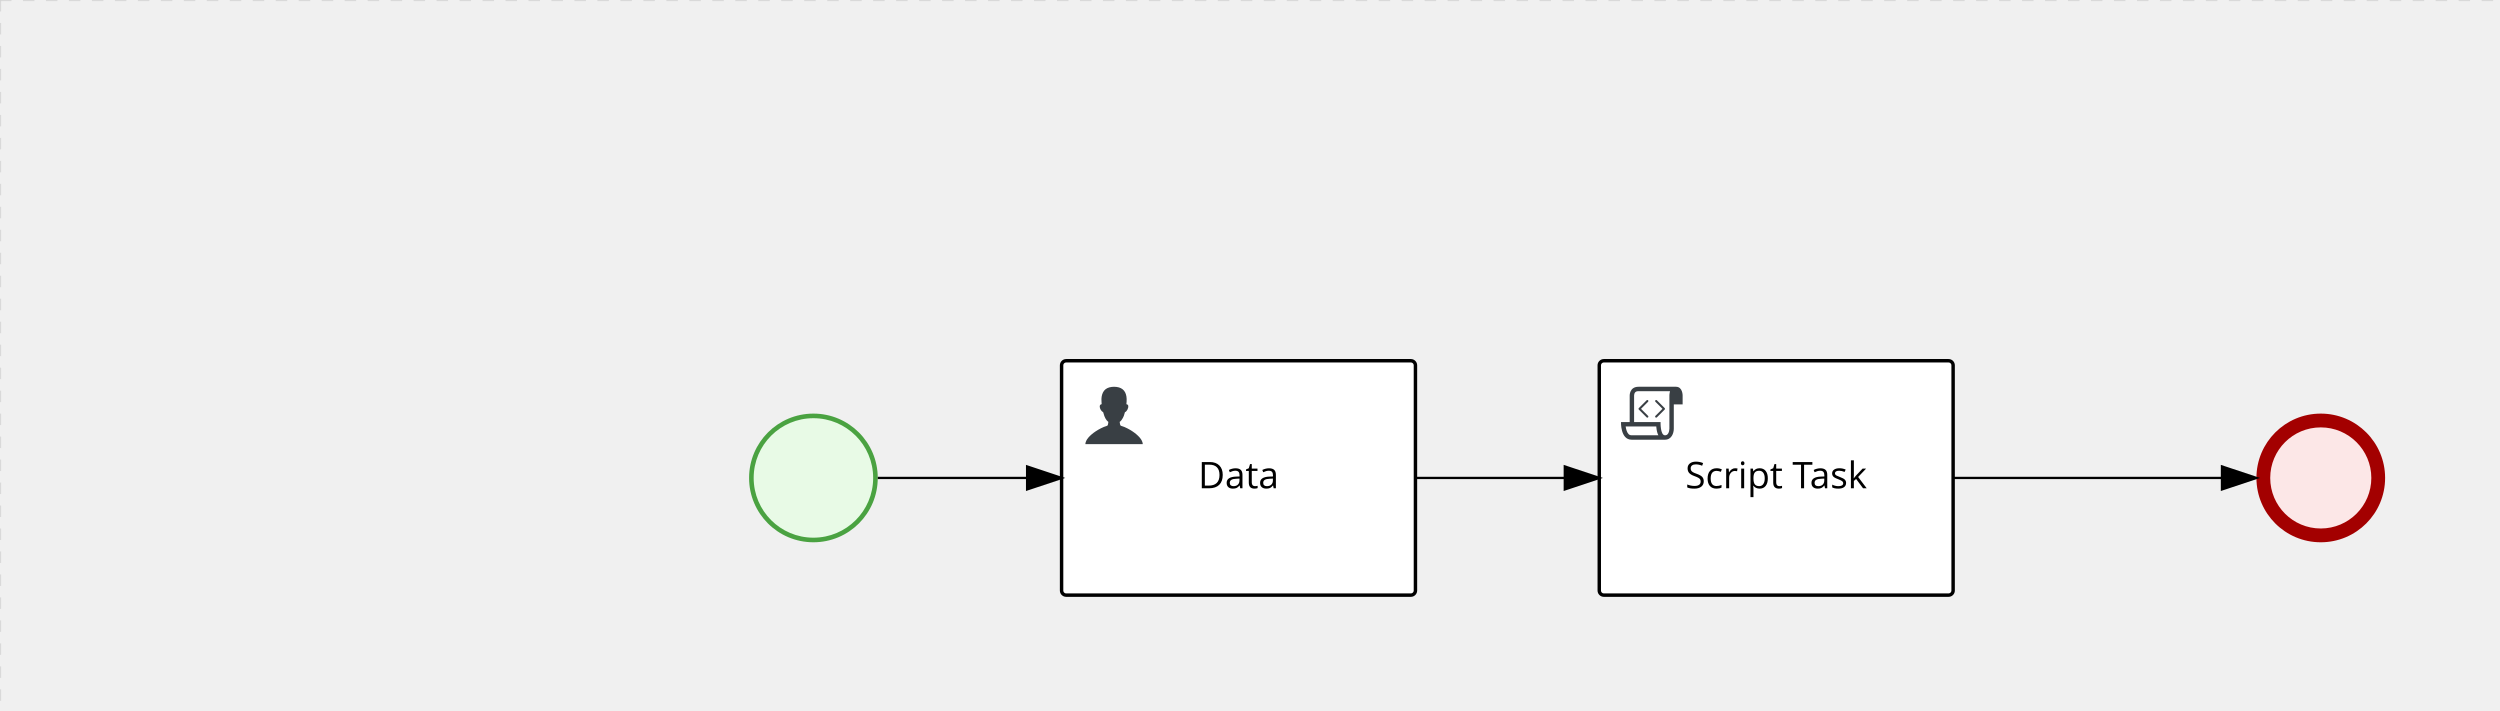
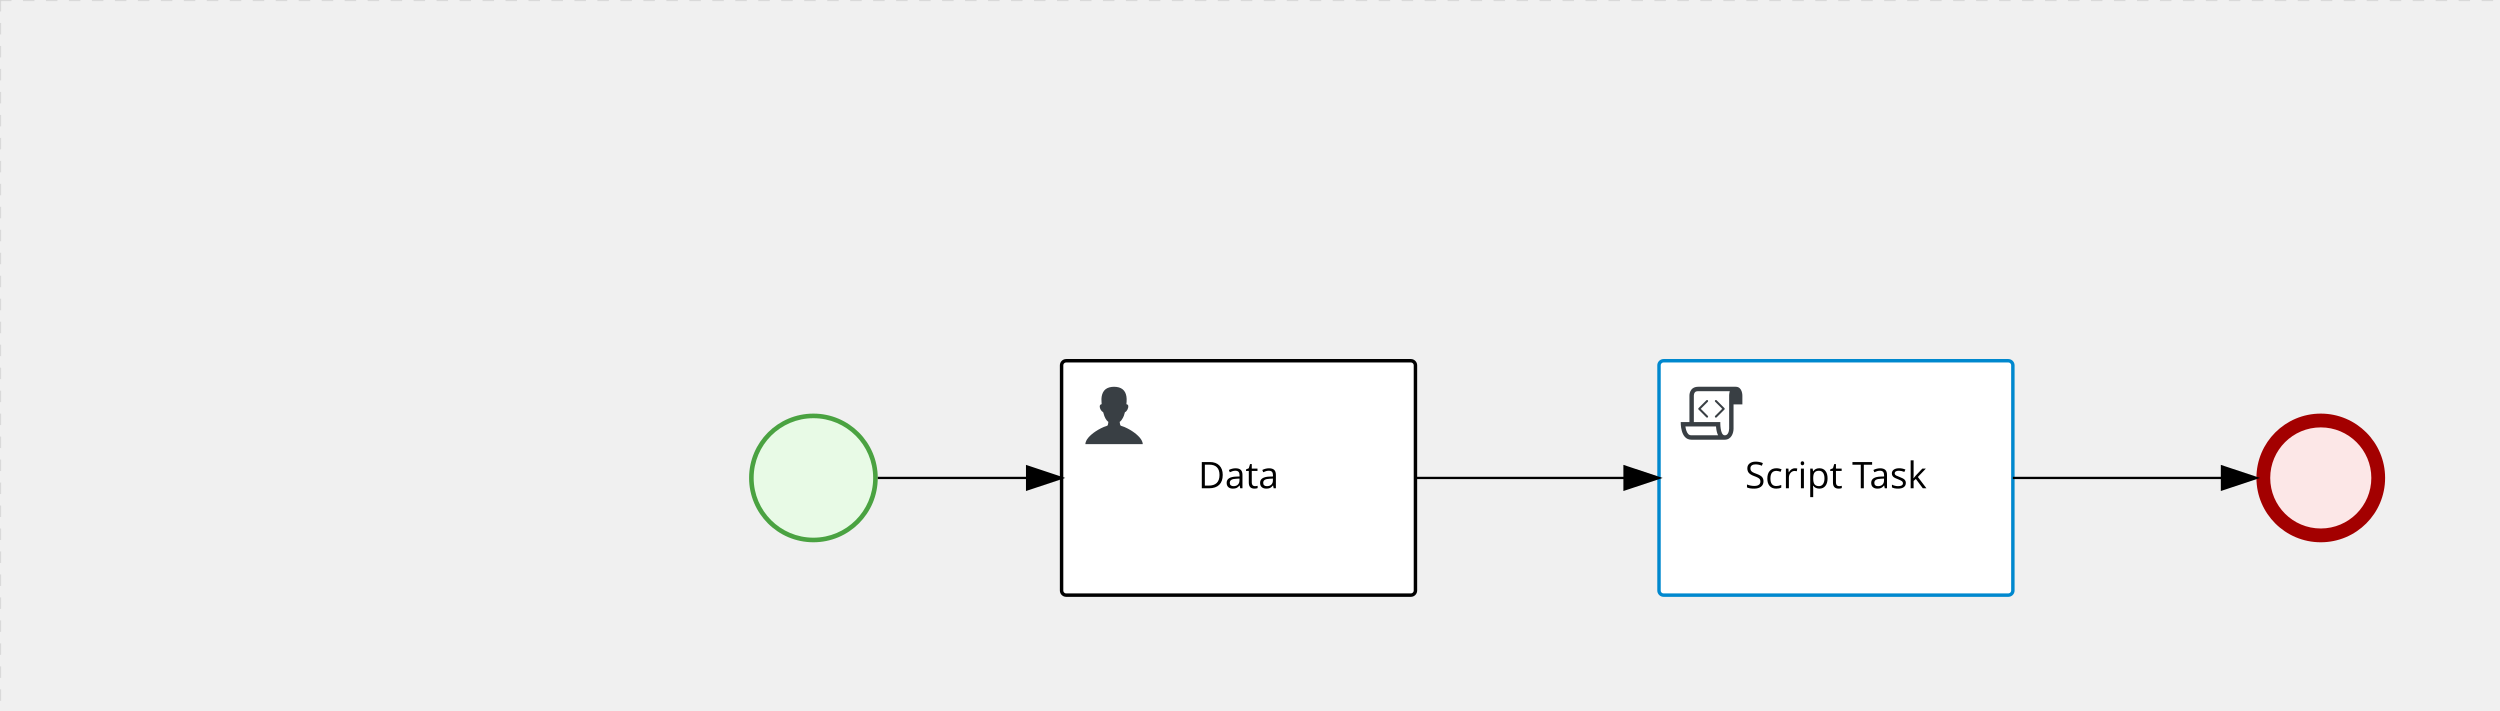
<svg xmlns="http://www.w3.org/2000/svg" version="1.1" width="1088" height="309" viewBox="0 0 1088 309">
  <defs />
  <g transform="matrix(1,0,0,1,0,0)">
    <g>
      <g>
        <g>
          <path fill="none" stroke="#d3d3d3" paint-order="fill stroke markers" d=" M 0 0 L 1200 0" stroke-miterlimit="10" stroke-opacity="0.8" stroke-dasharray="5" />
        </g>
        <g>
          <path fill="none" stroke="#d3d3d3" paint-order="fill stroke markers" d=" M 0 0 L 0 800" stroke-miterlimit="10" stroke-opacity="0.8" stroke-dasharray="5" />
        </g>
      </g>
      <g id="_80ABA180-F16E-46DF-8144-E8D290E615B0" bpmn2nodeid="_80ABA180-F16E-46DF-8144-E8D290E615B0" transform="matrix(1,0,0,1,462,157)">
        <g>
          <path fill="none" stroke="none" />
        </g>
        <g transform="matrix(1,0,0,1,0,0)">
          <path fill="#ffffff" stroke="none" id="_80ABA180-F16E-46DF-8144-E8D290E615B0?shapeType=BACKGROUND" paint-order="stroke fill markers" d=" M 2 0 L 152 0 L 152 0 A 2 2 0 0 1 154 2 L 154 100 L 154 100 A 2 2 0 0 1 152 102 L 2 102 L 2 102 A 2 2 0 0 1 0 100 L 0 2 L 0 2 A 2 2 0 0 1 2 0 Z" />
        </g>
        <g transform="matrix(1,0,0,1,0,0)">
          <path fill="none" stroke="rgb(0,0,0)" id="_80ABA180-F16E-46DF-8144-E8D290E615B0?shapeType=BORDER&amp;renderType=STROKE" paint-order="fill stroke markers" d=" M 2 0 L 152 0 L 152 0 A 2 2 0 0 1 154 2 L 154 100 L 154 100 A 2 2 0 0 1 152 102 L 2 102 L 2 102 A 2 2 0 0 1 0 100 L 0 2 L 0 2 A 2 2 0 0 1 2 0 Z" stroke-miterlimit="10" stroke-width="1.5" stroke-dasharray="" />
        </g>
        <g>
          <g transform="matrix(0.06,0,0,0.06,9.4,9.4)">
            <g transform="matrix(1,0,0,1,0,0)">
              <path fill="#393f44" stroke="none" id="_80ABA180-F16E-46DF-8144-E8D290E615B0undefined" paint-order="stroke fill markers" d=" M 0 0 M 16 445.21 C 16 440.869 18.784 431.129 22.001 424.217 C 35.768 394.64 77.283 359.28 129 333.084 C 144.516 325.224 157.347 319.964 167.807 317.174 C 171.932 316.074 175.729 314.414 176.525 313.363 C 178.894 310.234 180.914 302.908 181.727 294.5 L 182.5 286.5 L 178.507 283.455 C 166.303 274.146 154.284 251.678 148.04 226.5 C 145.611 216.707 145.056 215.462 142.984 215.158 C 141.703 214.97 138.083 212.243 134.939 209.099 C 123.233 197.393 116.891 177.376 121.44 166.49 C 123.002 162.751 128.155 159.01 131.75 159.004 C 134.448 159 134.471 158.603 132.914 138.788 C 130.927 113.496 134.279 92.265 143.132 74.076 C 152.232 55.38 167.569 42.882 189.049 36.66 C 210.203 30.532 237.797 30.532 258.951 36.66 C 300.042 48.563 318.958 83.806 314.955 141 C 314.32 150.075 313.624 157.788 313.409 158.14 C 313.194 158.493 314.575 159.073 316.479 159.43 C 328.929 161.766 330.986 177.018 321.496 196.621 C 316.903 206.109 309.357 214.508 304.817 215.185 C 303.023 215.453 302.293 217.146 299.943 226.5 C 296.659 239.567 294.474 245.305 287.948 257.995 C 282.491 268.606 273.035 281.109 268.108 284.229 L 264.871 286.278 L 265.518 292.889 C 266.345 301.33 268.639 309.871 270.877 312.837 C 272.067 314.415 275.002 315.79 280.063 317.139 C 291.069 320.075 303.617 325.274 321 334.102 C 369.815 358.891 410.848 393.758 425.032 422.5 C 429.07 430.682 432 440.232 432 445.21 L 432 448 L 224 448 L 16 448 L 16 445.21 Z" />
            </g>
          </g>
        </g>
        <g transform="matrix(1,0,0,1,4.04,13.68)">
          <g transform="matrix(0.04,0,0,0.04,63.36,69.12)">
            <g transform="matrix(1,0,0,1,0,0)">
              <path fill="none" stroke="none" />
            </g>
            <g transform="matrix(1,0,0,1,0,0)">
              <path fill="none" stroke="none" />
            </g>
          </g>
        </g>
        <g transform="matrix(1,0,0,1,59.44531,43.5)">
          <text fill="#000000" stroke="none" font-family="Open Sans" font-size="12pt" font-style="normal" font-weight="normal" text-decoration="normal" x="17.555" y="12" text-anchor="middle" dominant-baseline="alphabetic">Data</text>
        </g>
      </g>
      <g id="_CB7328E4-B75D-4753-A76E-CE4486068450" bpmn2nodeid="_CB7328E4-B75D-4753-A76E-CE4486068450" transform="matrix(1,0,0,1,982,180)">
        <g>
          <path fill="none" stroke="none" />
        </g>
        <g transform="matrix(0.125,0,0,0.125,0,0)">
          <g transform="matrix(1,0,0,1,0,0)">
            <path fill="#fce7e7" stroke="none" id="_CB7328E4-B75D-4753-A76E-CE4486068450?shapeType=BACKGROUND" paint-order="stroke fill markers" d=" M 0 0 M 444 224 C 444 263.9 434.2 300.8 414.4 334.5 C 394.7 368.2 368 394.9 334.4 414.5 C 300.8 434.1 263.9 444 224 444 C 184.1 444 147.2 434.2 113.5 414.4 C 79.8 394.7 53.1 368 33.5 334.4 C 13.9 300.8 4 263.9 4 224 C 4 184.1 13.8 147.2 33.6 113.5 C 53.4 79.8 80.1 53.1 113.6 33.5 C 147.1 13.9 184.1 4 224 4 C 263.9 4 300.8 13.8 334.5 33.6 C 368.2 53.4 394.9 80.1 414.5 113.6 C 434.1 147.1 444 184.1 444 224 Z" />
          </g>
          <g>
            <g transform="matrix(1,0,0,1,0,0)">
              <g transform="matrix(1,0,0,1,0,0)">
                <path fill="#a30000" stroke="none" id="_CB7328E4-B75D-4753-A76E-CE4486068450?shapeType=BORDER&amp;renderType=FILL" paint-order="stroke fill markers" d=" M 0 0 M 224 0 C 100.3 0 0 100.3 0 224 C 0 347.7 100.3 448 224 448 C 347.7 448 448 347.7 448 224 C 448 100.3 347.7 0 224 0 Z M 0 0 M 224 400 C 126.8 400 48 321.2 48 224 C 48 126.8 126.8 48 224 48 C 321.2 48 400 126.8 400 224 C 400 321.2 321.2 400 224 400 Z" />
              </g>
            </g>
          </g>
        </g>
        <g transform="matrix(1,0,0,1,28,61)" />
      </g>
      <g id="_1ED9A45E-8FD2-4AAD-93F1-FB64697E4A4E" bpmn2nodeid="_1ED9A45E-8FD2-4AAD-93F1-FB64697E4A4E" transform="matrix(1,0,0,1,326,180)">
        <g>
          <path fill="none" stroke="none" />
        </g>
        <g transform="matrix(0.125,0,0,0.125,0,0)">
          <g transform="matrix(1,0,0,1,0,0)">
            <path fill="#e8fae6" stroke="none" id="_1ED9A45E-8FD2-4AAD-93F1-FB64697E4A4E?shapeType=BACKGROUND" paint-order="stroke fill markers" d=" M 0 0 M 444 224 C 444 263.9 434.2 300.8 414.4 334.5 C 394.7 368.2 368 394.9 334.4 414.5 C 300.8 434.1 263.9 444 224 444 C 184.1 444 147.2 434.2 113.5 414.4 C 79.8 394.7 53.1 368 33.5 334.4 C 13.9 300.8 4 263.9 4 224 C 4 184.1 13.8 147.2 33.6 113.5 C 53.4 79.8 80.1 53.1 113.6 33.5 C 147.1 13.9 184.1 4 224 4 C 263.9 4 300.8 13.8 334.5 33.6 C 368.2 53.4 394.9 80.1 414.5 113.6 C 434.1 147.1 444 184.1 444 224 Z" />
          </g>
          <g>
            <g transform="matrix(1,0,0,1,0,0)">
              <g transform="matrix(1,0,0,1,0,0)">
                <path fill="#4aa241" stroke="none" id="_1ED9A45E-8FD2-4AAD-93F1-FB64697E4A4E?shapeType=BORDER&amp;renderType=FILL" paint-order="stroke fill markers" d=" M 0 0 M 224 0 C 100.3 0 0 100.3 0 224 C 0 347.7 100.3 448 224 448 C 347.7 448 448 347.7 448 224 C 448 100.3 347.7 0 224 0 Z M 0 0 M 224 432 C 109.1 432 16 338.9 16 224 C 16 109.1 109.1 16 224 16 C 338.9 16 432 109.1 432 224 C 432 338.9 338.9 432 224 432 Z" />
              </g>
            </g>
          </g>
        </g>
        <g transform="matrix(1,0,0,1,28,61)" />
      </g>
-       <g id="_5473D213-2630-4393-AD61-87581594BC3A" bpmn2nodeid="_5473D213-2630-4393-AD61-87581594BC3A" transform="matrix(1,0,0,1,696,157)">
+       <g id="_926C0321-551B-4C78-AC1D-11303ED966DE" bpmn2nodeid="_926C0321-551B-4C78-AC1D-11303ED966DE">
+         <g>
+           <path fill="none" stroke="#000000" paint-order="fill stroke markers" d=" M 382 208 L 447 208" stroke-miterlimit="10" stroke-dasharray="" />
+         </g>
+         <g transform="matrix(1,0,0,1,382,208)" />
+         <g transform="matrix(6.123233995736766e-17,1,-1,6.123233995736766e-17,462,203)">
+           <path fill="#000000" stroke="#000000" paint-order="fill stroke markers" d=" M 10 15 L 0 15 L 5 0 Z" stroke-miterlimit="10" stroke-dasharray="" />
+         </g>
+         <g transform="matrix(1,0,0,1,382,198)" />
+       </g>
+       <g transform="matrix(1,0,0,1,982,180)" />
+       <g transform="matrix(1,0,0,1,326,180)" />
+       <g transform="matrix(1,0,0,1,462,157)" />
+       <g id="_5473D213-2630-4393-AD61-87581594BC3A" bpmn2nodeid="_5473D213-2630-4393-AD61-87581594BC3A" transform="matrix(1,0,0,1,722,157)">
        <g>
          <path fill="none" stroke="none" />
        </g>
        <g transform="matrix(1,0,0,1,0,0)">
          <path fill="#ffffff" stroke="none" id="_5473D213-2630-4393-AD61-87581594BC3A?shapeType=BACKGROUND" paint-order="stroke fill markers" d=" M 2 0 L 152 0 L 152 0 A 2 2 0 0 1 154 2 L 154 100 L 154 100 A 2 2 0 0 1 152 102 L 2 102 L 2 102 A 2 2 0 0 1 0 100 L 0 2 L 0 2 A 2 2 0 0 1 2 0 Z" />
        </g>
        <g transform="matrix(1,0,0,1,0,0)">
-           <path fill="none" stroke="#000000" id="_5473D213-2630-4393-AD61-87581594BC3A?shapeType=BORDER&amp;renderType=STROKE" paint-order="fill stroke markers" d=" M 2 0 L 152 0 L 152 0 A 2 2 0 0 1 154 2 L 154 100 L 154 100 A 2 2 0 0 1 152 102 L 2 102 L 2 102 A 2 2 0 0 1 0 100 L 0 2 L 0 2 A 2 2 0 0 1 2 0 Z" stroke-miterlimit="10" stroke-width="1.5" stroke-dasharray="" />
+           <path fill="none" stroke="rgb(0,136,206)" id="_5473D213-2630-4393-AD61-87581594BC3A?shapeType=BORDER&amp;renderType=STROKE" paint-order="fill stroke markers" d=" M 2 0 L 152 0 L 152 0 A 2 2 0 0 1 154 2 L 154 100 L 154 100 A 2 2 0 0 1 152 102 L 2 102 L 2 102 A 2 2 0 0 1 0 100 L 0 2 L 0 2 A 2 2 0 0 1 2 0 Z" stroke-miterlimit="10" stroke-width="1.5" stroke-dasharray="" />
        </g>
        <g>
          <g transform="matrix(0.06,0,0,0.06,9.4,9.4)">
            <g transform="matrix(1,0,0,1,0,0)">
              <path fill="#393f44" stroke="none" id="_5473D213-2630-4393-AD61-87581594BC3Aundefined" paint-order="stroke fill markers" d=" M 0 0 M 197.3 130.2 C 194.4 127.3 189.6 127.3 186.7 130.2 L 130.2 186.7 C 127.3 189.6 127.3 194.4 130.2 197.3 L 186.7 253.8 C 188.1 255.3 190.1 256 192 256 C 193.9 256 195.9 255.3 197.3 253.7 C 200.2 250.8 200.2 246 197.3 243.1 L 146.2 192 L 197.3 140.8 C 200.2 137.9 200.2 133.1 197.3 130.2 Z" />
            </g>
            <g transform="matrix(1,0,0,1,0,0)">
              <path fill="#393f44" stroke="none" id="_5473D213-2630-4393-AD61-87581594BC3Aundefined" paint-order="stroke fill markers" d=" M 0 0 M 261.3 130.2 C 258.4 127.3 253.6 127.3 250.7 130.2 C 247.8 133.1 247.8 137.9 250.7 140.8 L 301.8 191.9 L 250.7 243 C 247.8 245.9 247.8 250.7 250.7 253.6 C 252.1 255.3 254.1 256 256 256 C 257.9 256 259.9 255.3 261.3 253.8 L 317.8 197.3 C 320.7 194.4 320.7 189.6 317.8 186.7 L 261.3 130.2 Z" />
            </g>
            <g transform="matrix(1,0,0,1,0,0)">
              <path fill="#393f44" stroke="none" id="_5473D213-2630-4393-AD61-87581594BC3Aundefined" paint-order="stroke fill markers" d=" M 0 0 M 400 32 C 400 32 152.8 32 128 32 C 62 32 64 96 64 96 L 64 288 L 1 288 C 1 288 -4 416 78 416 L 320 416 C 368 416 384 368 384 336 C 384 314.2 384 224.4 384 160 L 448 160 L 448 96 C 448 96 449 32 400 32 Z M 0 0 M 78 383.9 C 68.5 383.9 61.6 381.1 55.5 374.9 C 43.4 362.4 37.5 339.6 34.9 320 L 256.9 320 C 257.1 322.7 257.3 325.4 257.6 328.2 C 260 351.6 264.7 370.1 271.9 383.9 L 78 383.9 L 78 383.9 Z M 0 0 M 352 336 C 352 345.9 349.6 360.3 342.9 371 C 337.2 380.1 330.4 384 320 384 C 285 384 288 288 288 288 L 96 288 L 96 96 L 96 95.9 L 96 95.1 C 96 90.6 97.6 78.3 104.7 71.2 C 106.5 69.4 111.9 64 128 64 L 356.5 64 C 354.4 72.8 352.8 81.8 352.2 89.9 C 352.2 90.5 352.1 91.1 352.1 91.7 C 352.1 92 352.1 92.3 352.1 92.6 C 352 94.8 352 96 352 96 L 352 160 L 352 336 Z" />
            </g>
          </g>
        </g>
        <g transform="matrix(1,0,0,1,37.45703,43.5)">
          <text fill="#000000" stroke="none" font-family="Open Sans" font-size="12pt" font-style="normal" font-weight="normal" text-decoration="normal" x="39.543" y="12" text-anchor="middle" dominant-baseline="alphabetic">Script Task</text>
        </g>
      </g>
-       <g id="_926C0321-551B-4C78-AC1D-11303ED966DE" bpmn2nodeid="_926C0321-551B-4C78-AC1D-11303ED966DE">
-         <g>
-           <path fill="none" stroke="#000000" paint-order="fill stroke markers" d=" M 382 208 L 447 208" stroke-miterlimit="10" stroke-dasharray="" />
-         </g>
-         <g transform="matrix(1,0,0,1,382,208)" />
-         <g transform="matrix(6.123233995736766e-17,1,-1,6.123233995736766e-17,462,203)">
-           <path fill="#000000" stroke="#000000" paint-order="fill stroke markers" d=" M 10 15 L 0 15 L 5 0 Z" stroke-miterlimit="10" stroke-dasharray="" />
-         </g>
-         <g transform="matrix(1,0,0,1,382,198)" />
-       </g>
      <g id="_DCCB08F0-16F7-4D9D-8272-53C7F2301703" bpmn2nodeid="_DCCB08F0-16F7-4D9D-8272-53C7F2301703">
        <g>
-           <path fill="none" stroke="#000000" paint-order="fill stroke markers" d=" M 616 208 L 681 208" stroke-miterlimit="10" stroke-dasharray="" />
+           <path fill="none" stroke="#000000" paint-order="fill stroke markers" d=" M 616 208 L 707 208" stroke-miterlimit="10" stroke-dasharray="" />
        </g>
        <g transform="matrix(1,0,0,1,616,208)" />
-         <g transform="matrix(6.123233995736766e-17,1,-1,6.123233995736766e-17,696,203)">
+         <g transform="matrix(6.123233995736766e-17,1,-1,6.123233995736766e-17,722,203)">
          <path fill="#000000" stroke="#000000" paint-order="fill stroke markers" d=" M 10 15 L 0 15 L 5 0 Z" stroke-miterlimit="10" stroke-dasharray="" />
        </g>
        <g transform="matrix(1,0,0,1,616,198)" />
      </g>
      <g id="_CB54870C-A5FE-427B-8587-DB8250EFE56A" bpmn2nodeid="_CB54870C-A5FE-427B-8587-DB8250EFE56A">
        <g>
-           <path fill="none" stroke="#000000" paint-order="fill stroke markers" d=" M 850 208 L 967 208" stroke-miterlimit="10" stroke-dasharray="" />
+           <path fill="none" stroke="#000000" paint-order="fill stroke markers" d=" M 876 208 L 967 208" stroke-miterlimit="10" stroke-dasharray="" />
        </g>
-         <g transform="matrix(1,0,0,1,850,208)" />
+         <g transform="matrix(1,0,0,1,876,208)" />
        <g transform="matrix(6.123233995736766e-17,1,-1,6.123233995736766e-17,982,203)">
          <path fill="#000000" stroke="#000000" paint-order="fill stroke markers" d=" M 10 15 L 0 15 L 5 0 Z" stroke-miterlimit="10" stroke-dasharray="" />
        </g>
-         <g transform="matrix(1,0,0,1,850,198)" />
+         <g transform="matrix(1,0,0,1,876,198)" />
      </g>
-       <g transform="matrix(1,0,0,1,982,180)" />
-       <g transform="matrix(1,0,0,1,326,180)" />
-       <g transform="matrix(1,0,0,1,696,157)" />
-       <g transform="matrix(1,0,0,1,462,157)" />
+       <g transform="matrix(1,0,0,1,722,157)" />
    </g>
  </g>
</svg>
